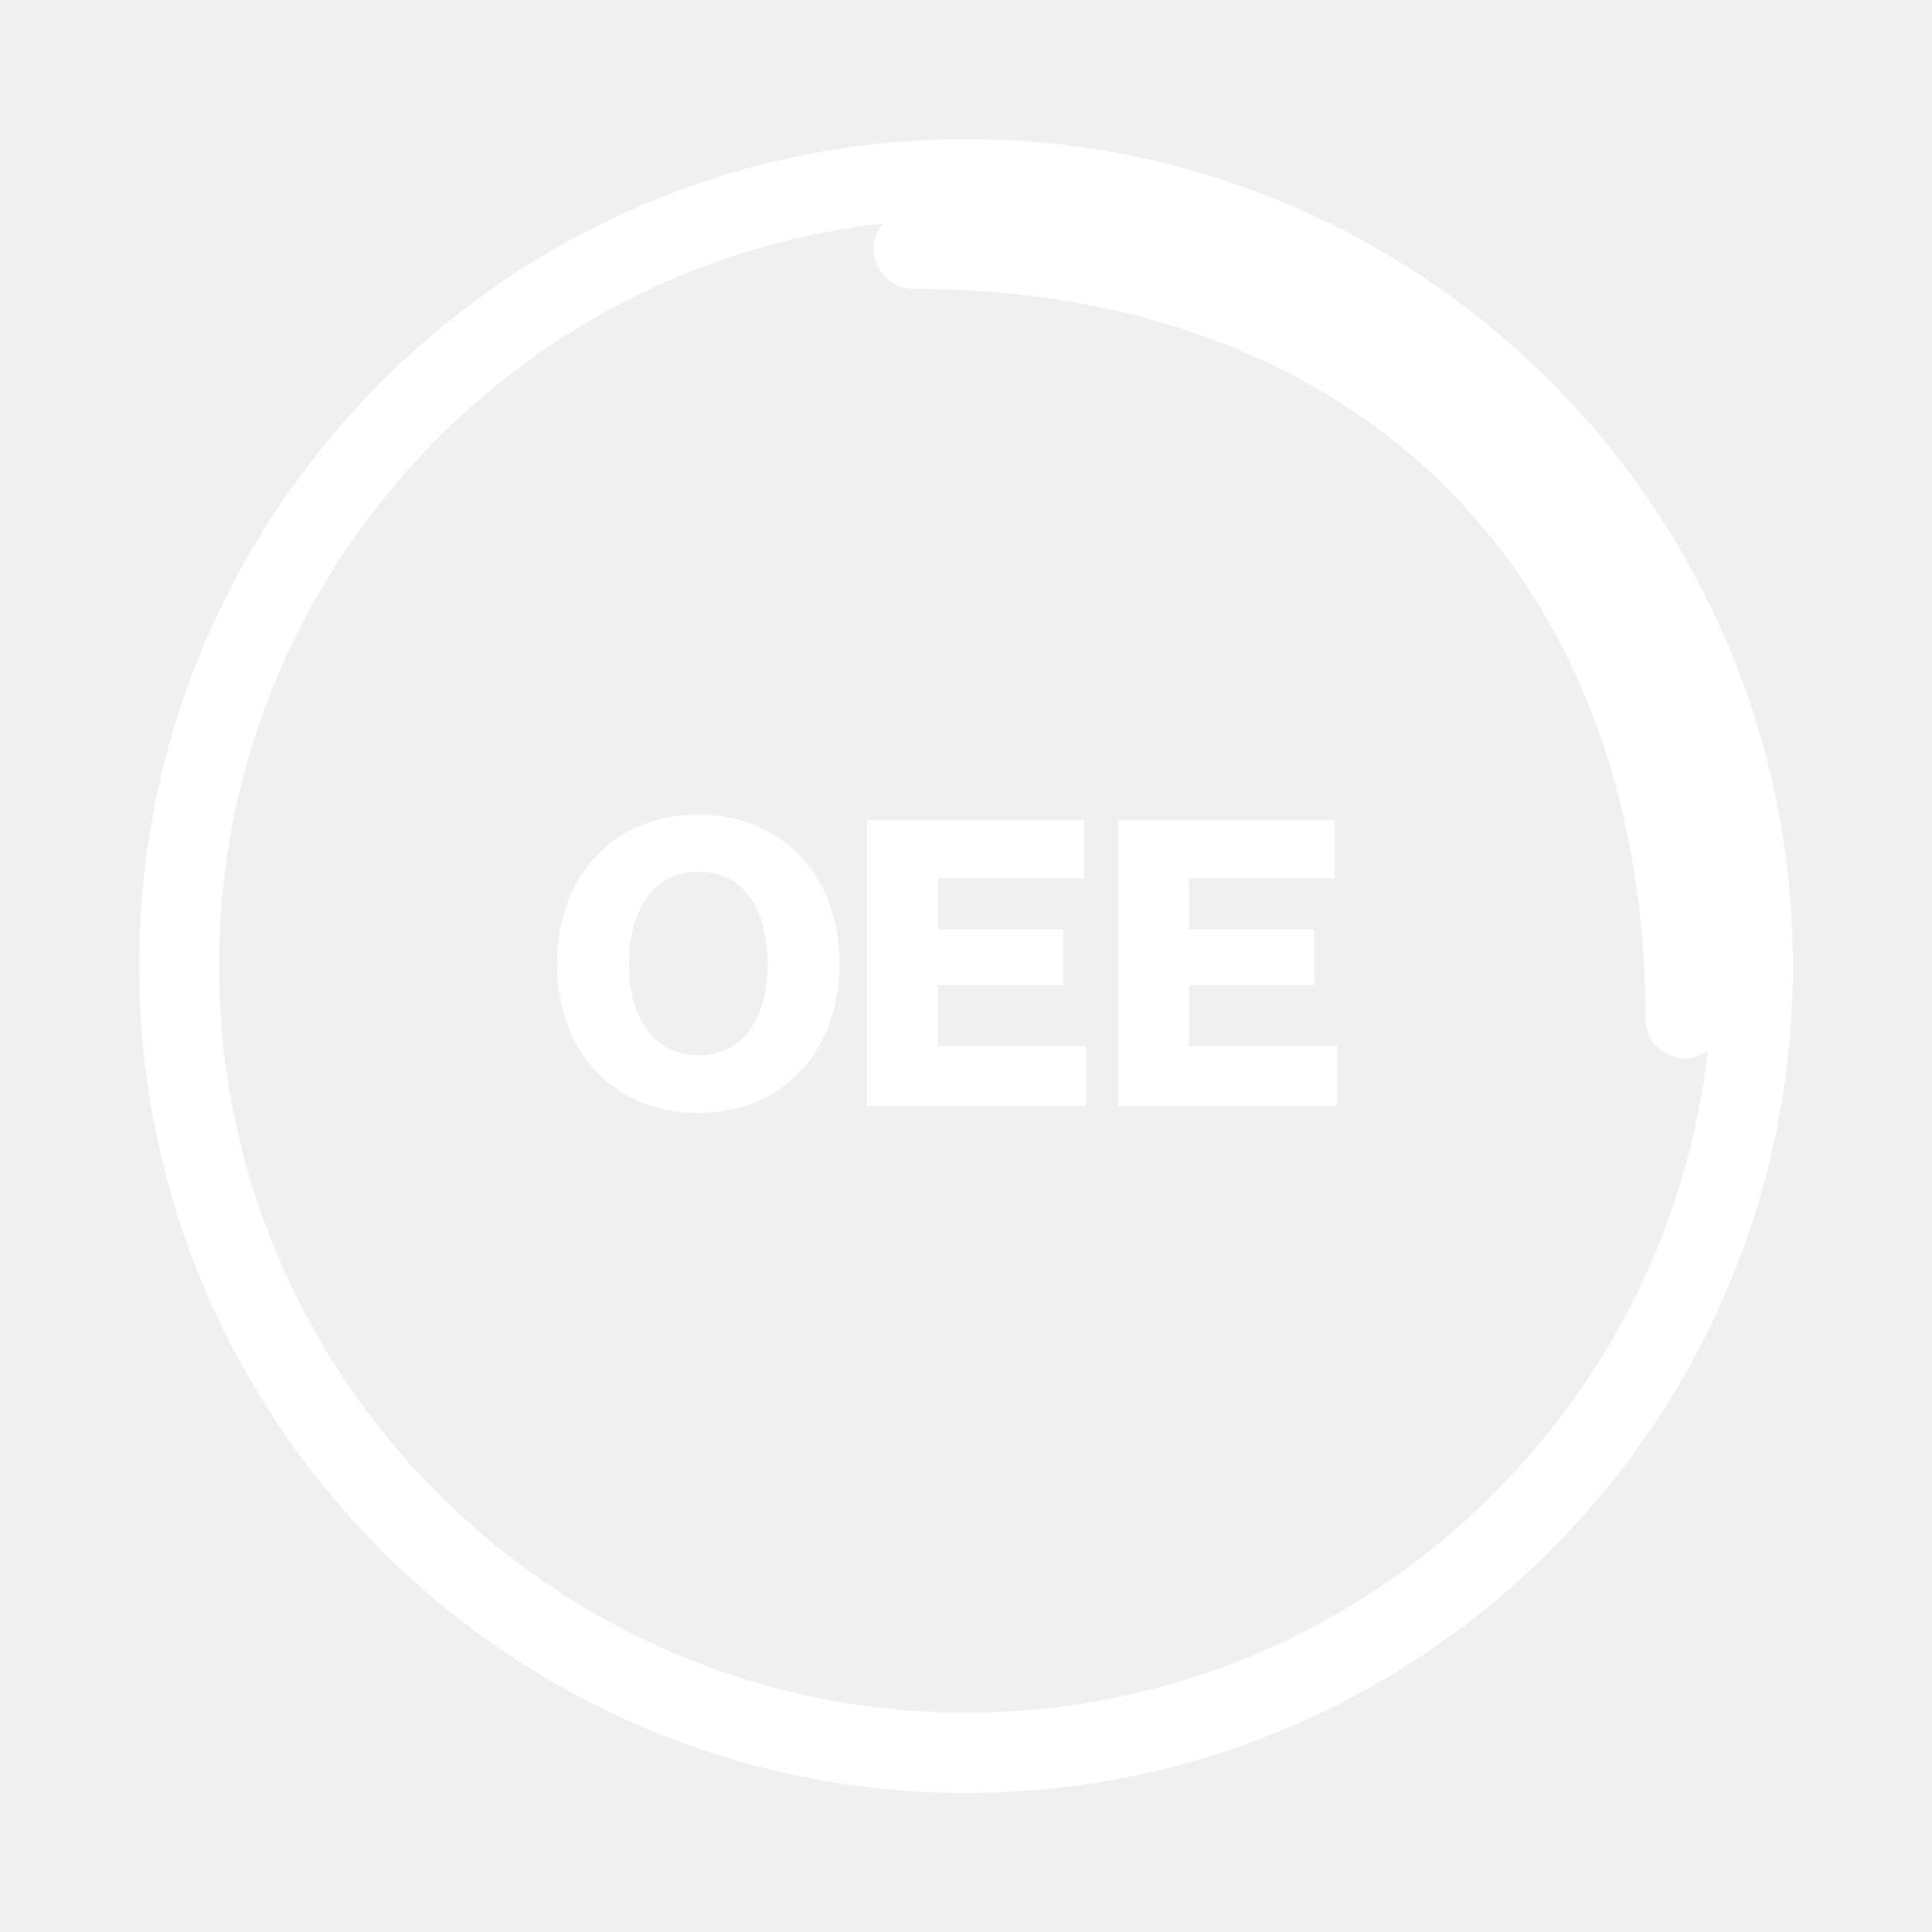
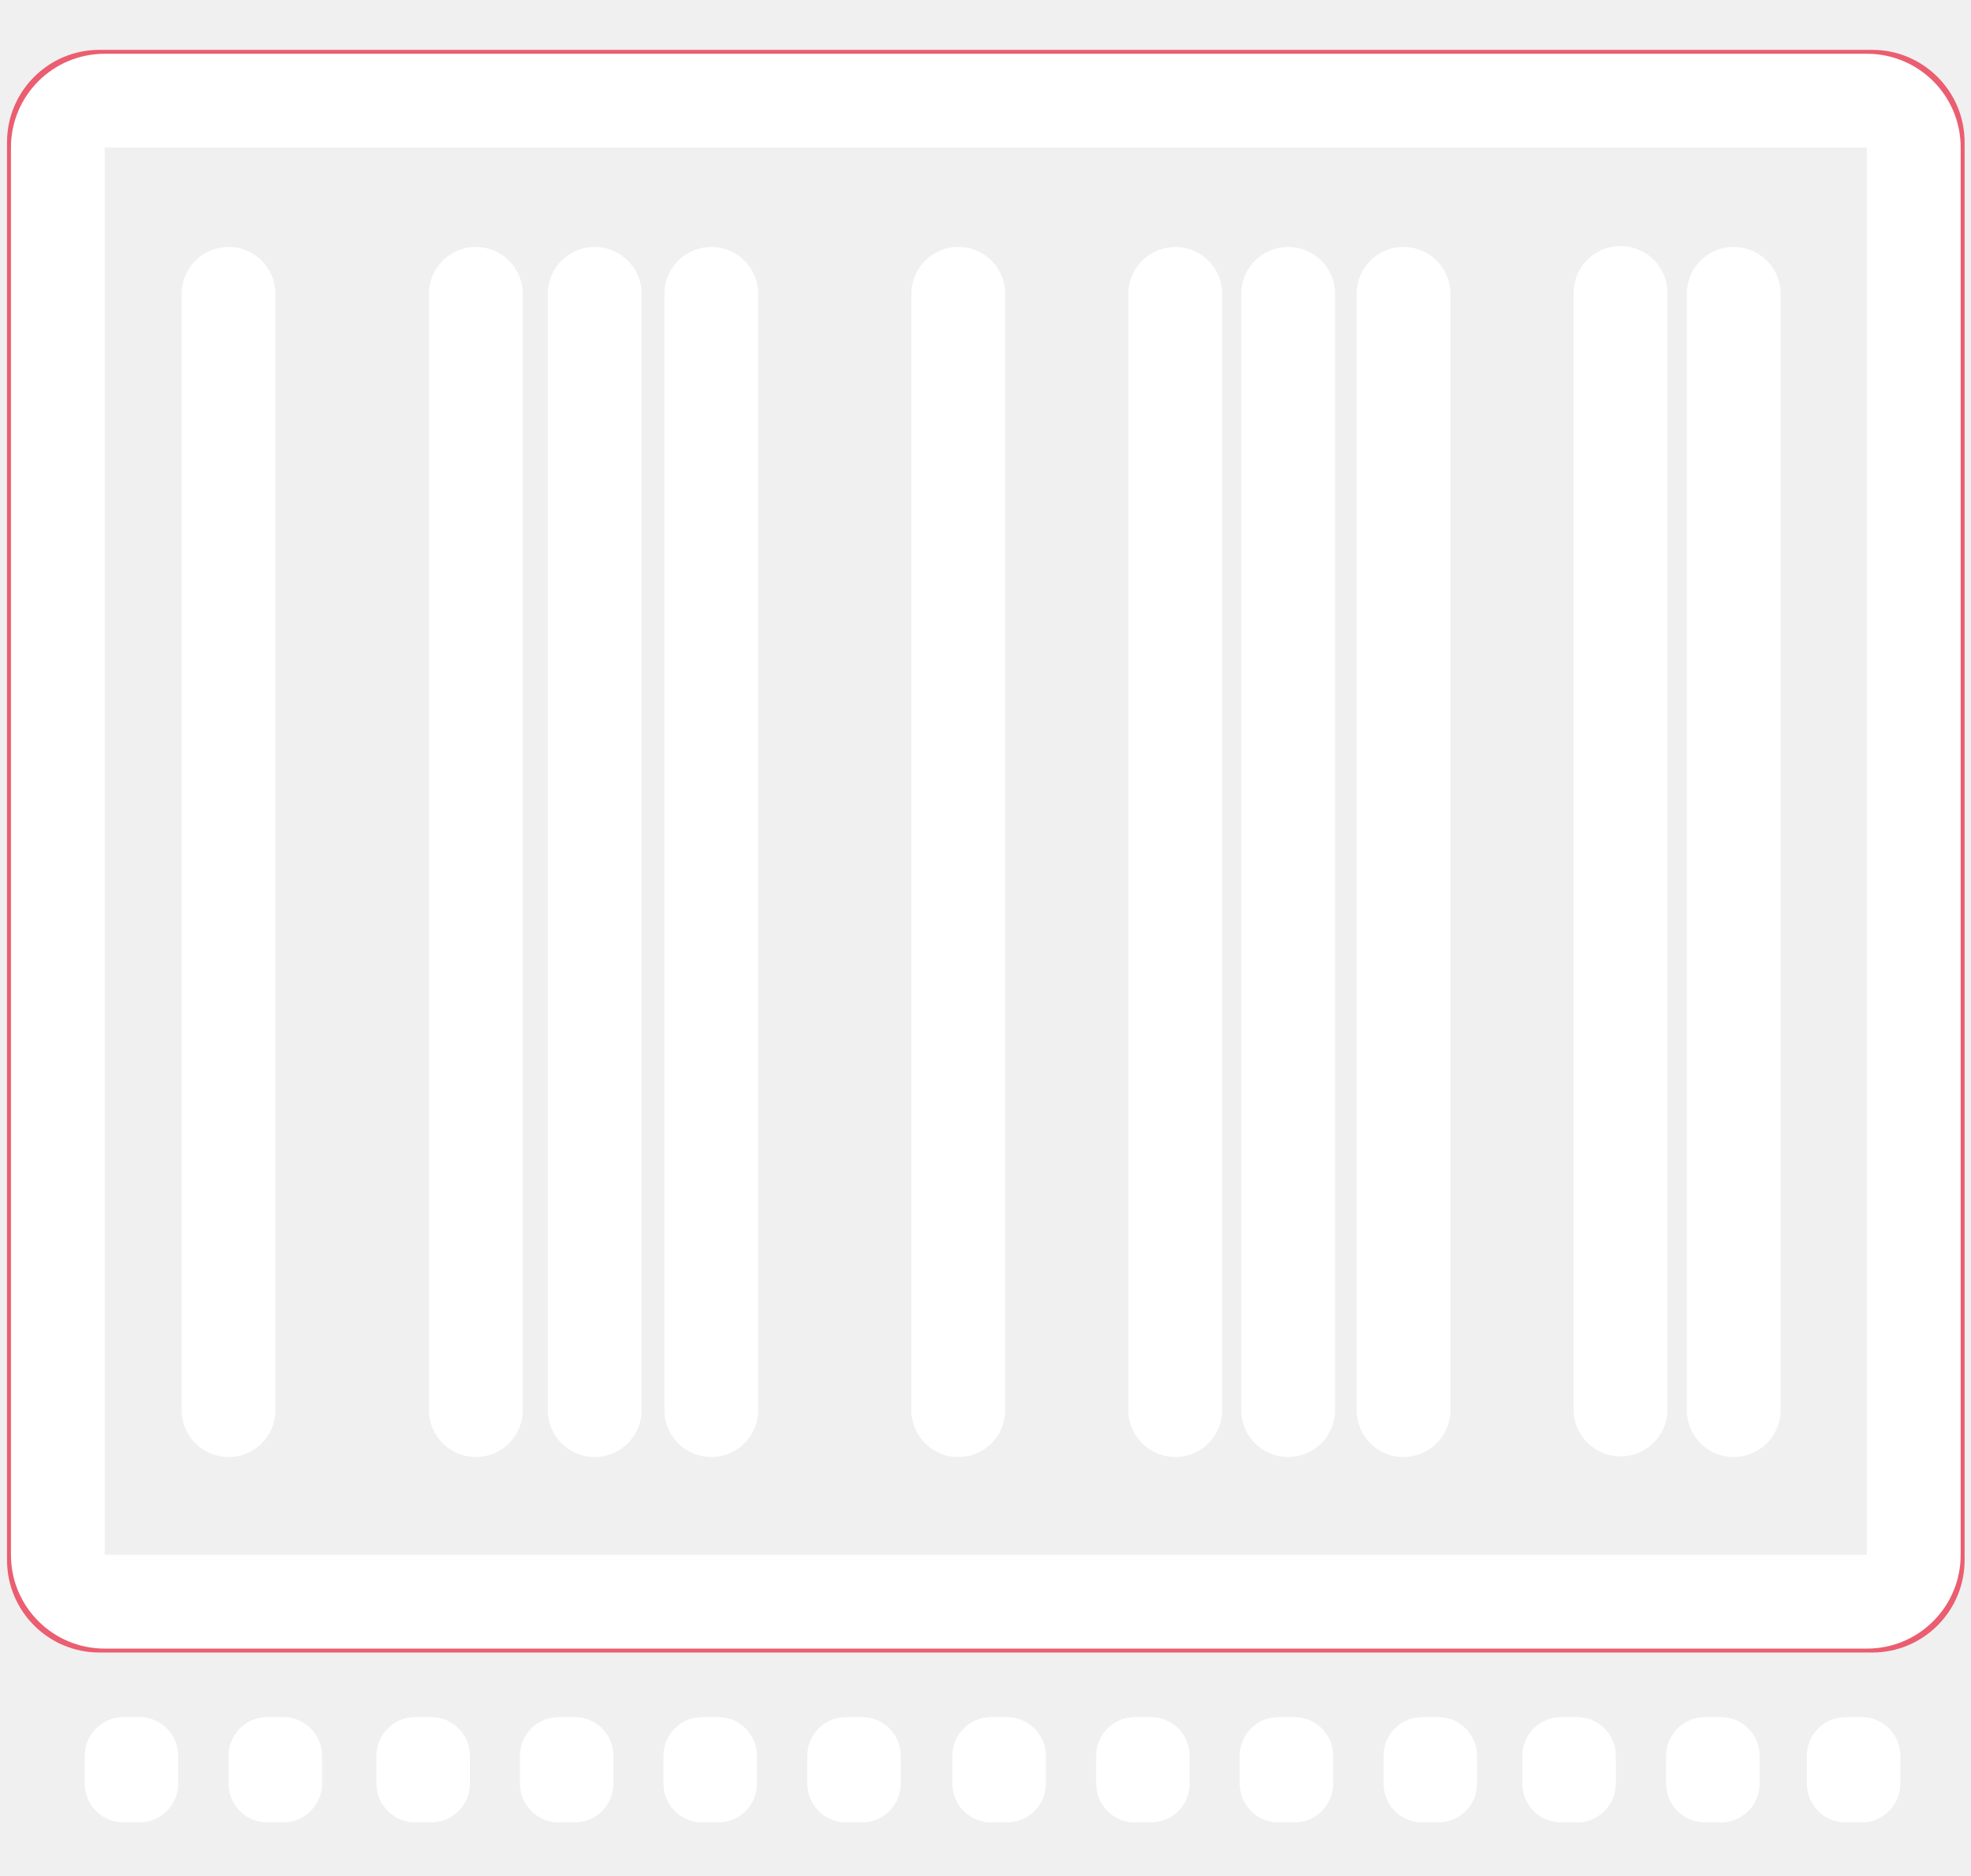
- <svg xmlns="http://www.w3.org/2000/svg" id="Layer_2" data-name="Layer 2" viewBox="0 0 60 60">
+ <svg xmlns="http://www.w3.org/2000/svg" id="Layer_1" data-name="Layer 1" viewBox="0 0 63.04 60">
  <defs>
    <style>
      .cls-1 {
        fill: #fff;
      }

-       .cls-2 {
+       .cls-2, .cls-3, .cls-4 {
        fill: none;
      }

      .cls-3 {
+         stroke: #fff;
+         stroke-linecap: round;
+         stroke-linejoin: round;
+         stroke-width: 3px;
+       }
+ 
+       .cls-5 {
        clip-path: url(#clippath-1);
      }

      .cls-4 {
+         stroke: #eb5d70;
+         stroke-miterlimit: 10;
+         stroke-width: .25px;
+       }
+ 
+       .cls-6 {
+         clip-path: url(#clippath-2);
+       }
+ 
+       .cls-7 {
        clip-path: url(#clippath);
      }
    </style>
    <clipPath id="clippath">
-       <rect class="cls-2" width="60" height="60" />
+       <rect class="cls-2" x="-245.38" y="-198.15" width="841.89" height="595.28" />
    </clipPath>
    <clipPath id="clippath-1">
-       <rect class="cls-2" width="60" height="60" />
+       <rect class="cls-2" x="-245.38" y="-198.15" width="841.89" height="595.28" />
+     </clipPath>
+     <clipPath id="clippath-2">
+       <rect class="cls-2" x="-245.38" y="-198.15" width="841.89" height="595.28" />
    </clipPath>
  </defs>
-   <g id="Layer_1-2" data-name="Layer 1">
-     <g class="cls-4">
-       <g class="cls-3">
-         <path class="cls-1" d="M30,55.68c14.16,0,25.68-11.52,25.68-25.68S44.16,4.32,30,4.32,4.32,15.84,4.32,30s11.52,25.68,25.68,25.68M27.43,6.95c-.18.22-.3.48-.3.78,0,.69.56,1.24,1.24,1.24,13.81,0,22.73,8.89,22.73,22.66,0,.69.56,1.24,1.24,1.24.27,0,.5-.1.7-.25-1.31,11.56-11.14,20.57-23.04,20.57-12.79,0-23.2-10.41-23.2-23.2,0-11.92,9.04-21.77,20.63-23.05" />
-         <path class="cls-1" d="M21.68,34.56c2.69,0,4.39-1.97,4.39-4.63s-1.7-4.63-4.39-4.63-4.38,1.97-4.38,4.63,1.7,4.63,4.38,4.63M21.69,27.07c1.44,0,2.15,1.24,2.15,2.86s-.71,2.84-2.15,2.84-2.16-1.23-2.16-2.84.73-2.86,2.16-2.86" />
-         <polygon class="cls-1" points="33.73 32.49 29.13 32.49 29.13 30.59 33.01 30.59 33.01 28.87 29.13 28.87 29.13 27.28 33.66 27.28 33.66 25.47 26.93 25.47 26.93 34.35 33.73 34.35 33.73 32.49" />
-         <polygon class="cls-1" points="41.53 32.49 36.92 32.49 36.92 30.59 40.81 30.59 40.81 28.87 36.92 28.87 36.92 27.28 41.45 27.28 41.45 25.47 34.73 25.47 34.73 34.35 41.53 34.35 41.53 32.49" />
+   <g class="cls-7">
+     <g class="cls-5">
+       <g class="cls-6">
+         <g>
+           <rect class="cls-4" x=".35" y="1.72" width="62.36" height="51.02" rx="2.83" ry="2.83" />
+           <path class="cls-1" d="M59.71,49.74H3.35V4.72h56.36v45.02ZM59.71,1.72H3.35C1.69,1.72.35,3.06.35,4.72v45.02c0,1.66,1.34,3,3,3h56.36c1.66,0,3-1.34,3-3V4.72c0-1.66-1.34-3-3-3" />
+           <line class="cls-3" x1="22.75" y1="9.4" x2="22.75" y2="45.11" />
+           <line class="cls-3" x1="19.02" y1="9.4" x2="19.02" y2="45.11" />
+           <line class="cls-3" x1="15.22" y1="9.4" x2="15.22" y2="45.11" />
+           <line class="cls-3" x1="37.59" y1="9.4" x2="37.59" y2="45.11" />
+           <line class="cls-3" x1="30.65" y1="9.4" x2="30.65" y2="45.11" />
+           <line class="cls-3" x1="41.2" y1="9.4" x2="41.2" y2="45.11" />
+           <line class="cls-3" x1="44.89" y1="9.4" x2="44.89" y2="45.11" />
+           <line class="cls-3" x1="51.83" y1="9.37" x2="51.83" y2="45.09" />
+           <path class="cls-1" d="M13.79,58.3h-.51c-.68,0-1.24-.55-1.24-1.24v-.89c0-.68.55-1.24,1.24-1.24h.51c.68,0,1.24.55,1.24,1.24v.89c0,.68-.55,1.24-1.24,1.24" />
+           <path class="cls-1" d="M18.38,58.3h-.51c-.68,0-1.24-.55-1.24-1.24v-.89c0-.68.55-1.24,1.24-1.24h.51c.68,0,1.24.55,1.24,1.24v.89c0,.68-.55,1.24-1.24,1.24" />
+           <path class="cls-1" d="M22.97,58.3h-.51c-.68,0-1.24-.55-1.24-1.24v-.89c0-.68.55-1.24,1.24-1.24h.51c.68,0,1.24.55,1.24,1.24v.89c0,.68-.55,1.24-1.24,1.24" />
+           <path class="cls-1" d="M27.57,58.3h-.51c-.68,0-1.24-.55-1.24-1.24v-.89c0-.68.55-1.24,1.24-1.24h.51c.68,0,1.24.55,1.24,1.24v.89c0,.68-.55,1.24-1.24,1.24" />
+           <path class="cls-1" d="M32.21,58.3h-.51c-.68,0-1.24-.55-1.24-1.24v-.89c0-.68.55-1.24,1.24-1.24h.51c.68,0,1.24.55,1.24,1.24v.89c0,.68-.55,1.24-1.24,1.24" />
+           <path class="cls-1" d="M36.81,58.3h-.51c-.68,0-1.24-.55-1.24-1.24v-.89c0-.68.55-1.24,1.24-1.24h.51c.68,0,1.24.55,1.24,1.24v.89c0,.68-.55,1.24-1.24,1.24" />
+           <path class="cls-1" d="M41.4,58.3h-.51c-.68,0-1.24-.55-1.24-1.24v-.89c0-.68.55-1.24,1.24-1.24h.51c.68,0,1.24.55,1.24,1.24v.89c0,.68-.55,1.24-1.24,1.24" />
+           <path class="cls-1" d="M46,58.3h-.51c-.68,0-1.24-.55-1.24-1.24v-.89c0-.68.55-1.24,1.24-1.24h.51c.68,0,1.24.55,1.24,1.24v.89c0,.68-.55,1.24-1.24,1.24" />
+           <path class="cls-1" d="M50.44,58.3h-.51c-.68,0-1.24-.55-1.24-1.24v-.89c0-.68.55-1.24,1.24-1.24h.51c.68,0,1.24.55,1.24,1.24v.89c0,.68-.55,1.24-1.24,1.24" />
+           <path class="cls-1" d="M55.04,58.3h-.51c-.68,0-1.24-.55-1.24-1.24v-.89c0-.68.55-1.24,1.24-1.24h.51c.68,0,1.24.55,1.24,1.24v.89c0,.68-.55,1.24-1.24,1.24" />
+           <path class="cls-1" d="M4.46,58.3h-.51c-.68,0-1.24-.55-1.24-1.24v-.89c0-.68.55-1.24,1.24-1.24h.51c.68,0,1.24.55,1.24,1.24v.89c0,.68-.56,1.24-1.24,1.24" />
+           <path class="cls-1" d="M9.06,58.3h-.51c-.68,0-1.24-.55-1.24-1.24v-.89c0-.68.55-1.24,1.24-1.24h.51c.68,0,1.24.55,1.24,1.24v.89c0,.68-.56,1.24-1.24,1.24" />
+           <path class="cls-1" d="M59.54,58.3h-.51c-.68,0-1.24-.55-1.24-1.24v-.89c0-.68.55-1.24,1.24-1.24h.51c.68,0,1.24.55,1.24,1.24v.89c0,.68-.55,1.24-1.24,1.24" />
+           <line class="cls-3" x1="55.45" y1="9.4" x2="55.45" y2="45.11" />
+           <line class="cls-3" x1="7.31" y1="9.4" x2="7.31" y2="45.11" />
+         </g>
      </g>
    </g>
  </g>
</svg>
